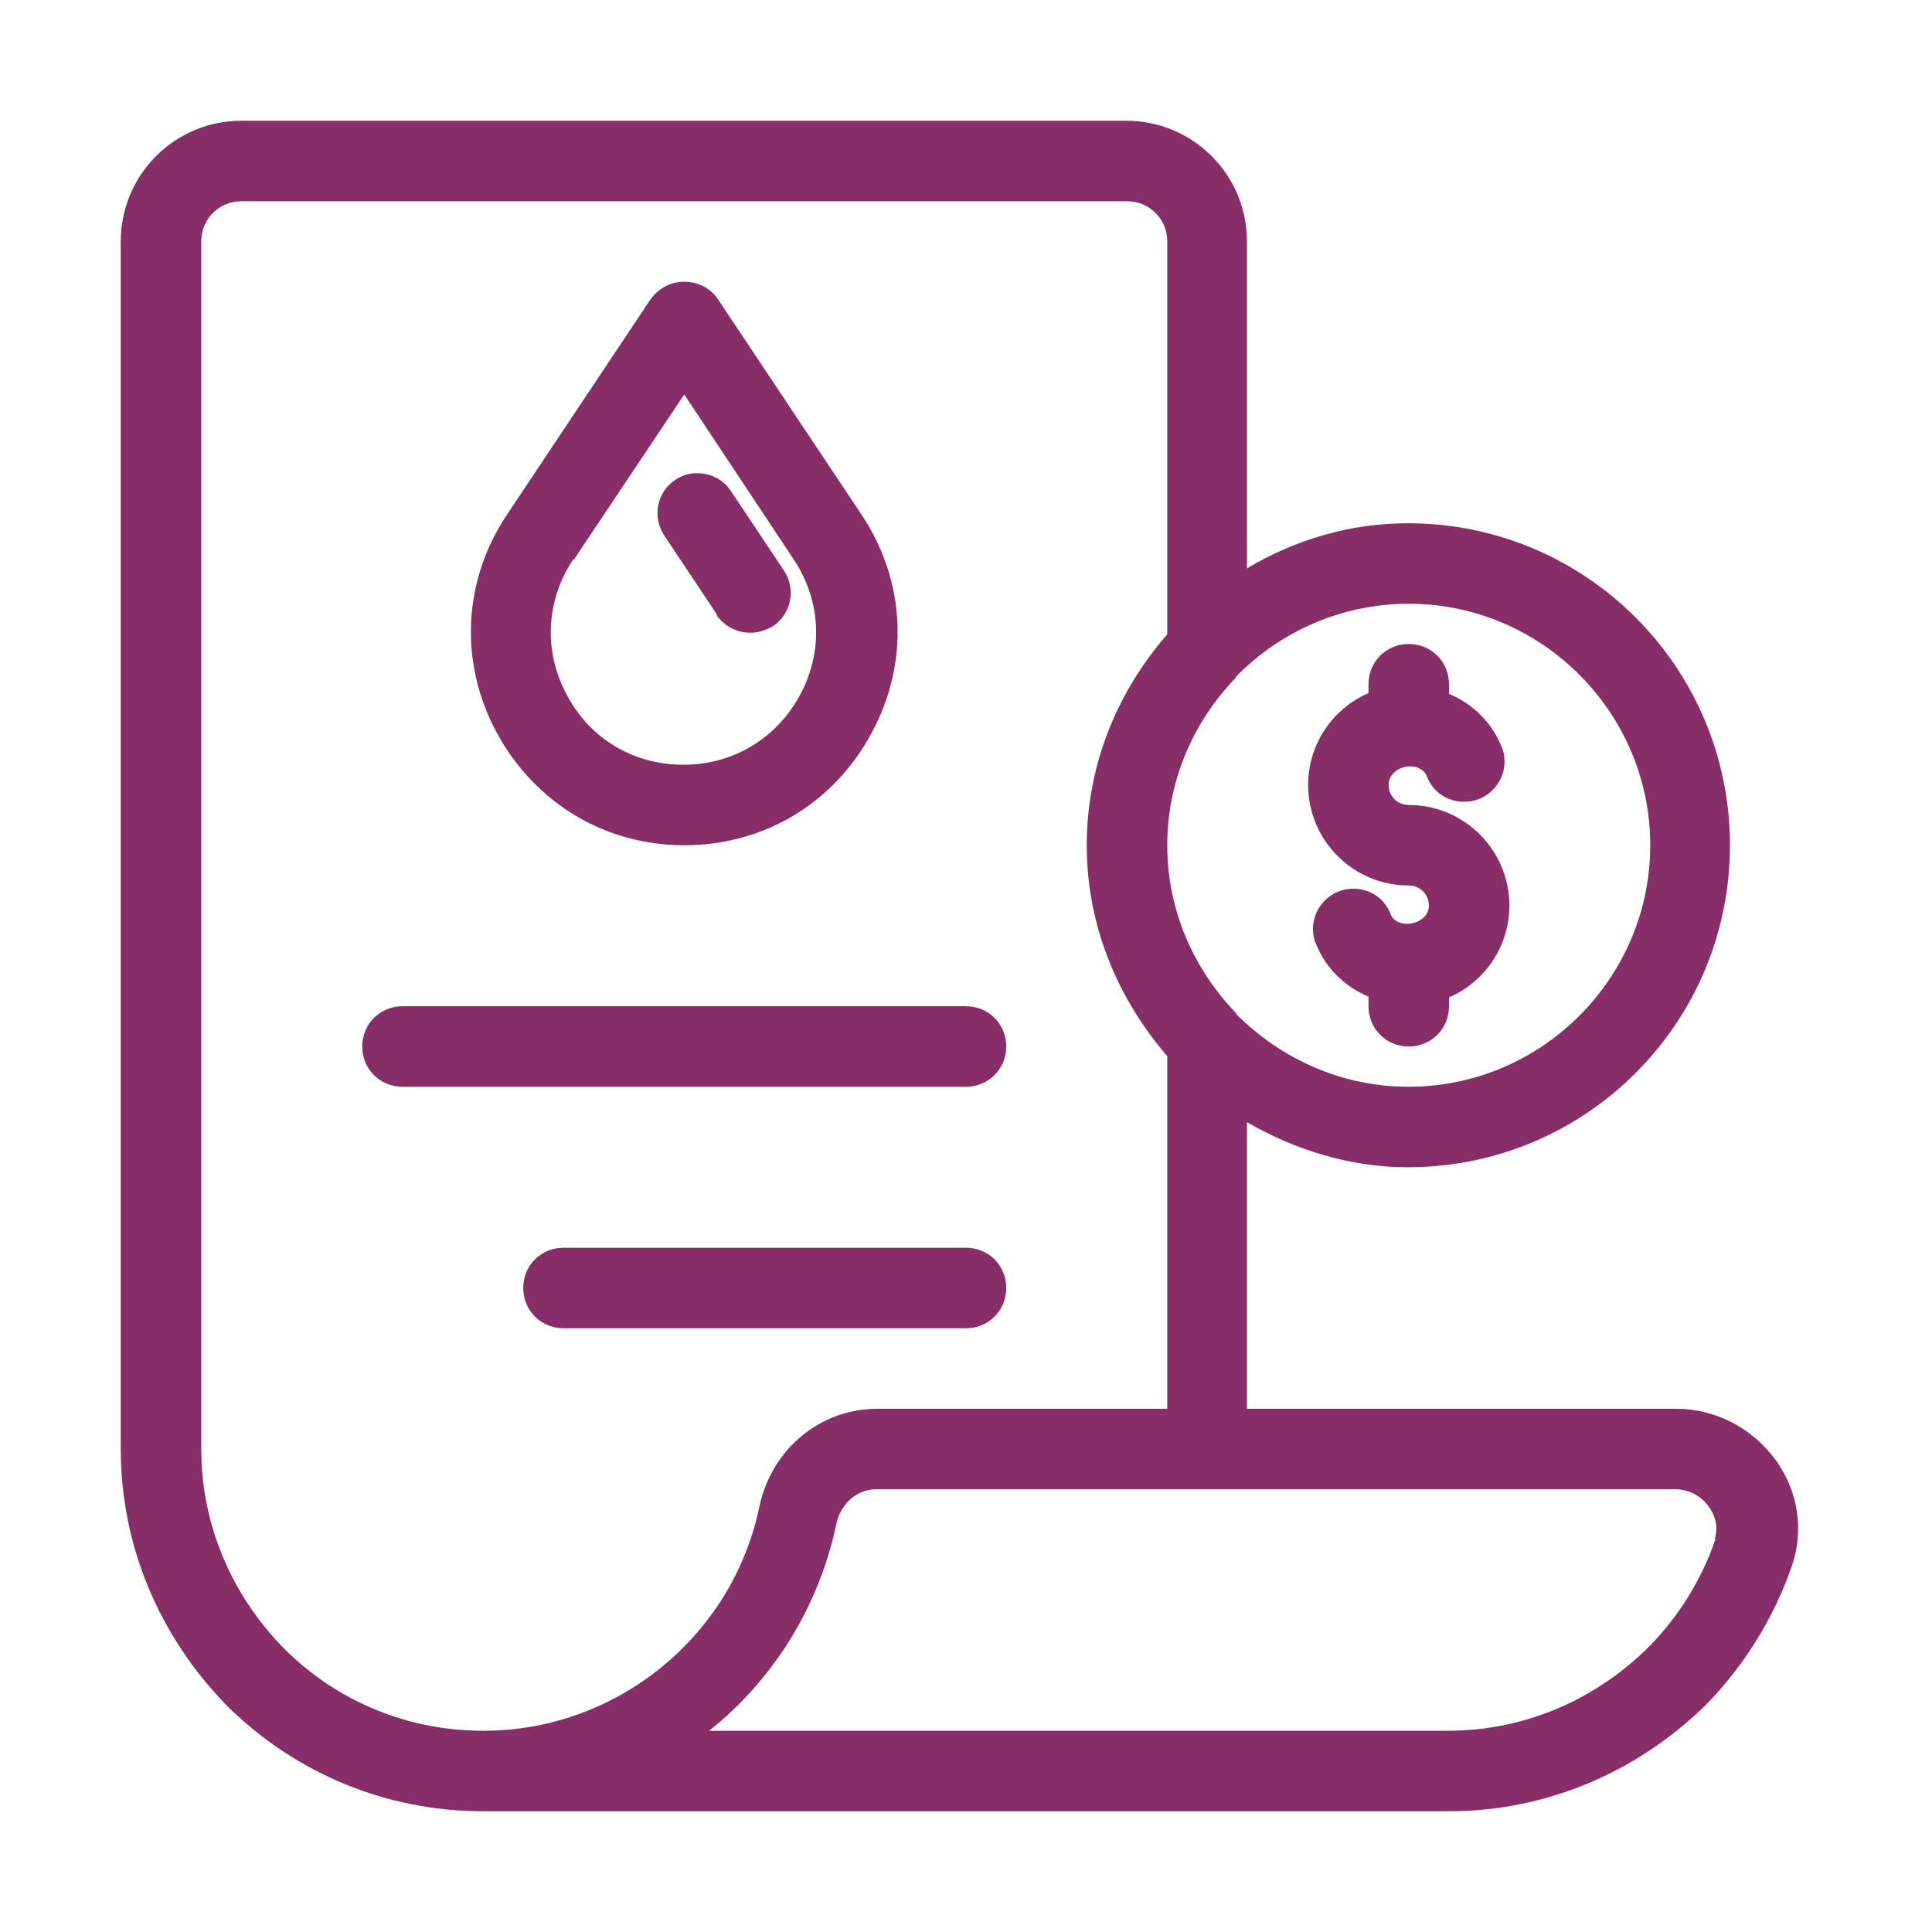
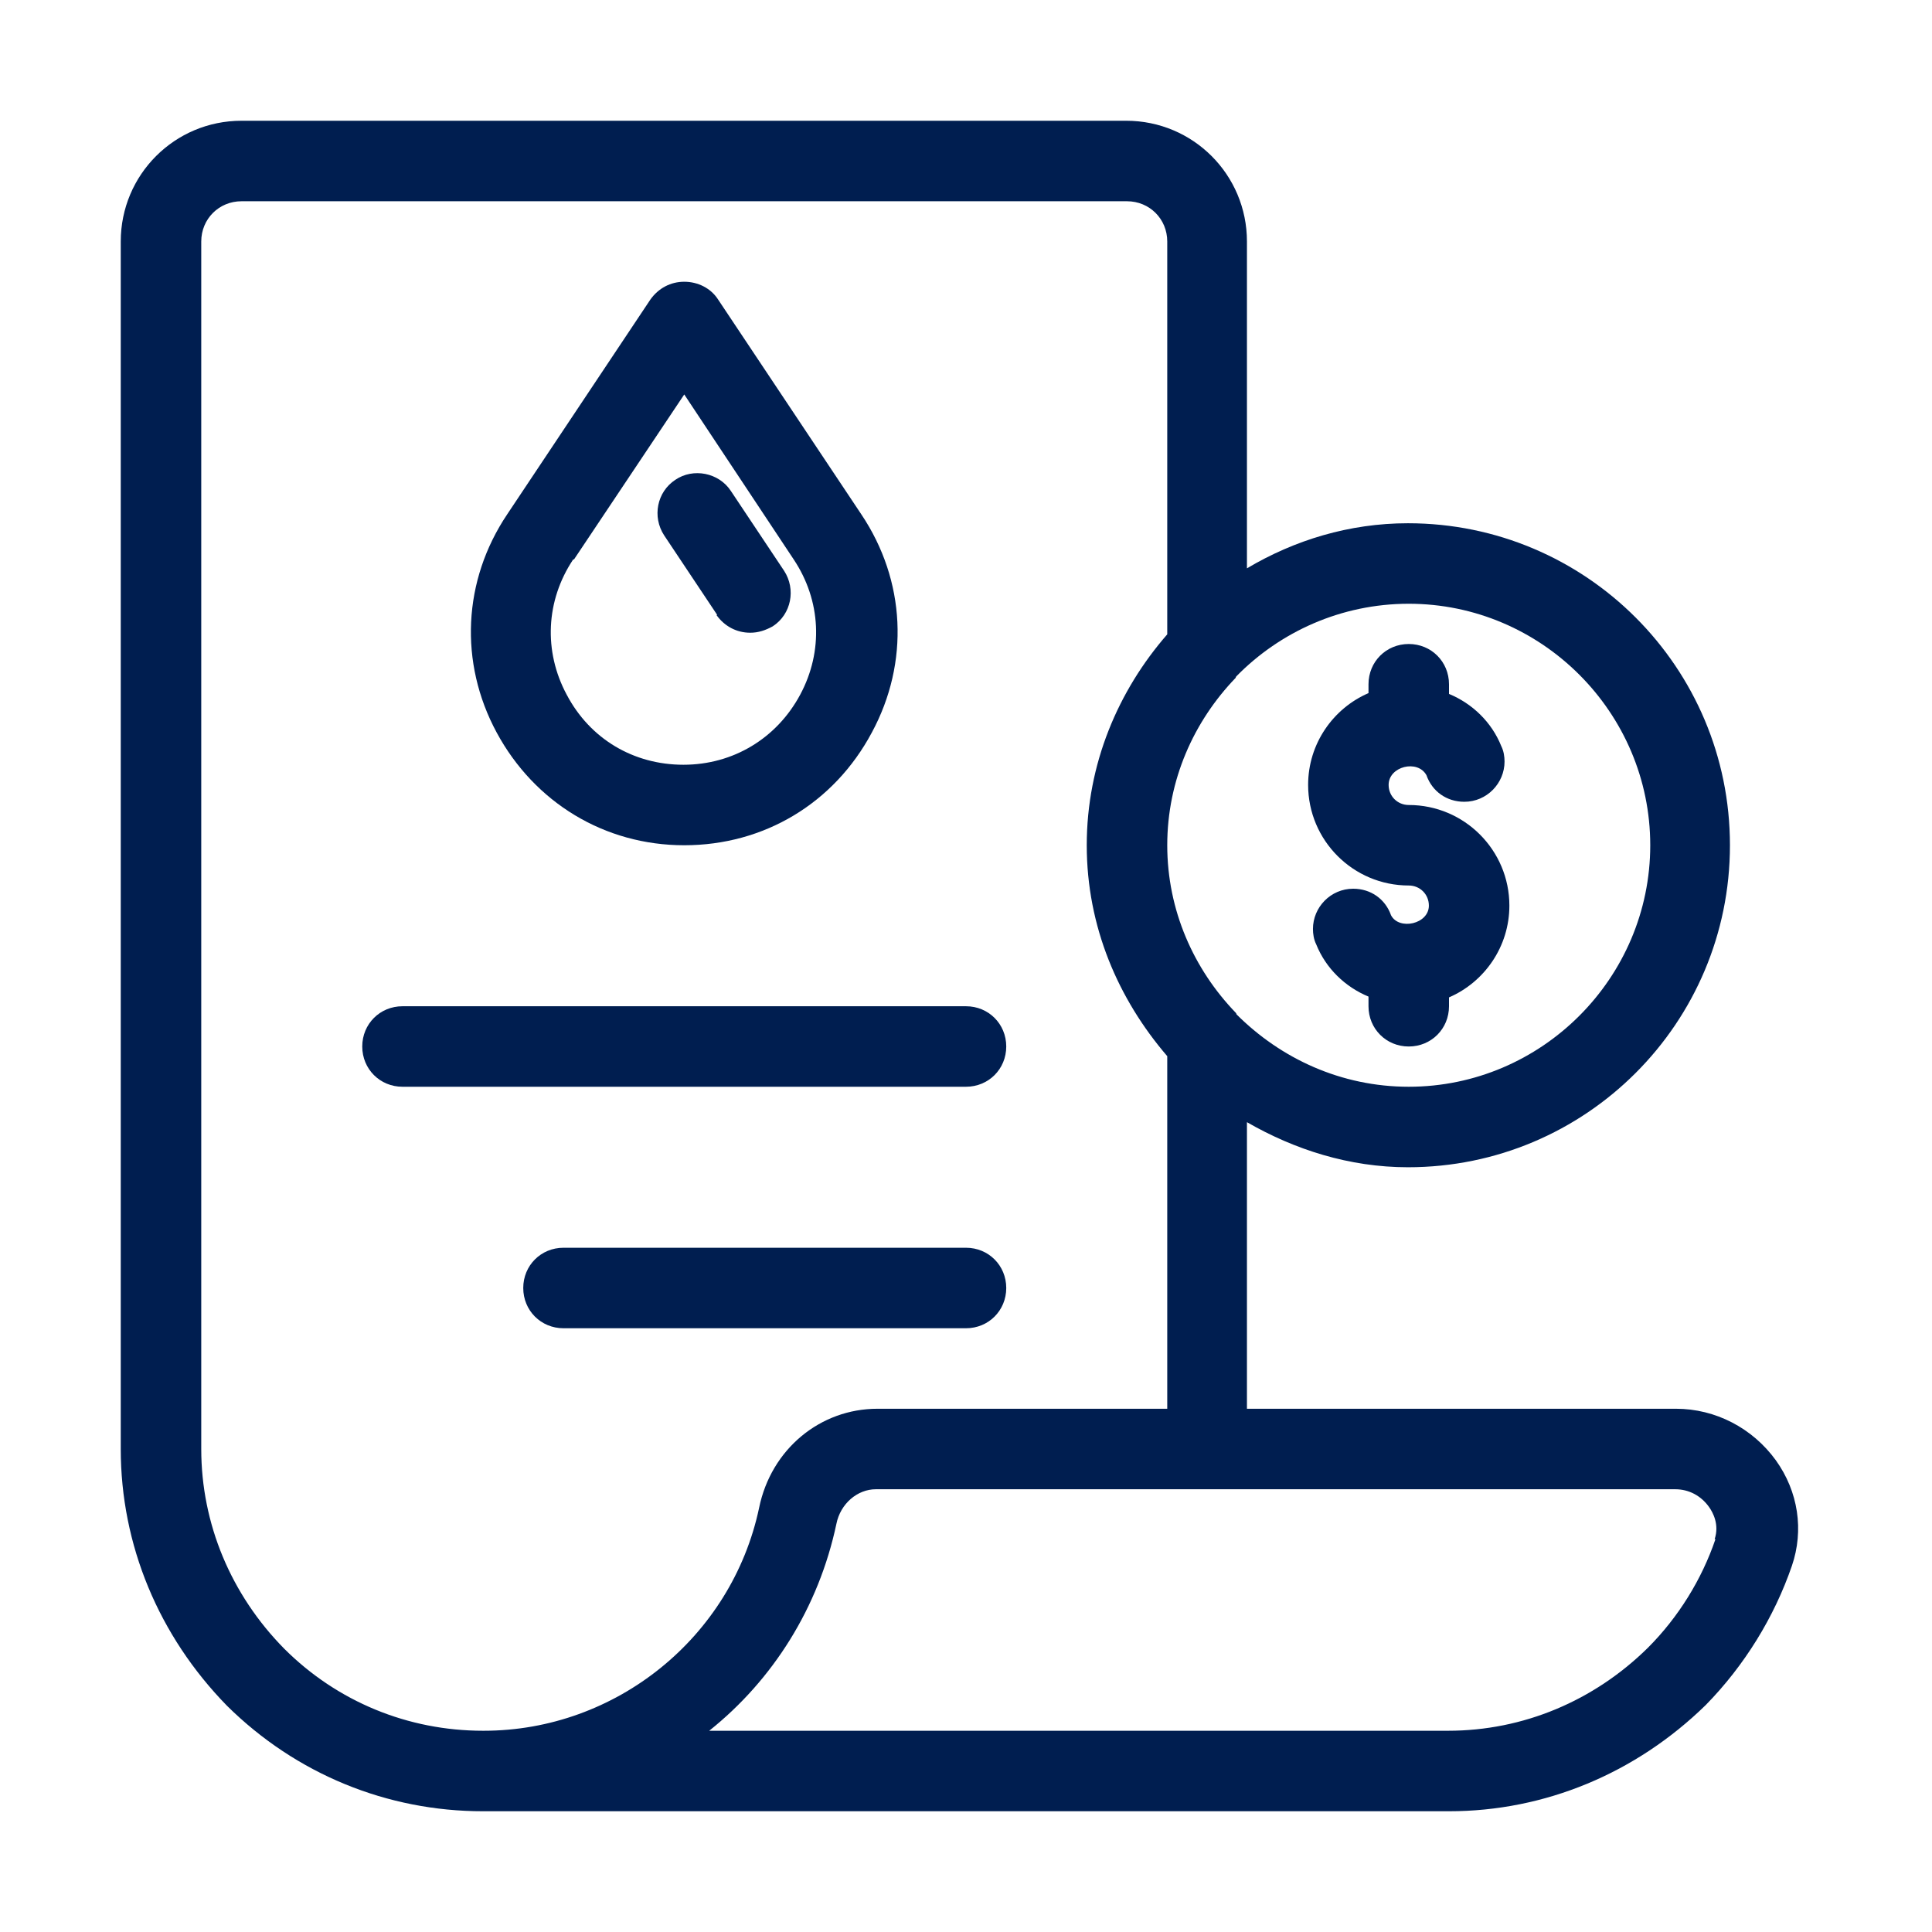
<svg xmlns="http://www.w3.org/2000/svg" xmlns:xlink="http://www.w3.org/1999/xlink" id="Layer_1" viewBox="0 0 24 24" data-name="Layer 1" width="300" height="300" version="1.1">
  <g width="100%" height="100%" transform="matrix(1,0,0,1,0,0)">
    <linearGradient id="linear-gradient" gradientUnits="userSpaceOnUse" x1="1.14" x2="23.05" y1="12" y2="12">
      <stop offset="0" stop-color="#4555a5" />
      <stop offset=".5" stop-color="#0295cc" />
      <stop offset=".97" stop-color="#009789" />
    </linearGradient>
    <linearGradient id="linear-gradient-2" x2="23.05" xlink:href="#linear-gradient" y1="13" y2="13" />
    <linearGradient id="linear-gradient-3" x2="23.05" xlink:href="#linear-gradient" y1="16" y2="16" />
    <linearGradient id="linear-gradient-4" xlink:href="#linear-gradient" y1="10.5" y2="10.5" />
    <linearGradient id="linear-gradient-5" x2="23.05" xlink:href="#linear-gradient" y1="7" y2="7" />
    <linearGradient id="linear-gradient-6" x2="23.05" xlink:href="#linear-gradient" y1="6.86" y2="6.86" />
-     <path d="m22.06 18.14c-.29-.4-.75-.64-1.24-.64h-5.33v-3.56c.59.34 1.27.56 2 .56 2.21 0 4-1.79 4-4s-1.79-4-4-4c-.73 0-1.41.21-2 .56v-4.06c0-.83-.67-1.5-1.5-1.5h-10.99c-.83 0-1.5.67-1.5 1.5v15c0 1.19.47 2.32 1.32 3.19.86.85 1.99 1.31 3.18 1.31h12c1.19 0 2.32-.47 3.19-1.32.48-.49.85-1.09 1.07-1.73.15-.44.08-.92-.2-1.31zm-1.56-7.64c0 1.65-1.35 3-3 3-.84 0-1.59-.35-2.14-.9 0 0 0-.01-.01-.02-.52-.54-.85-1.27-.85-2.08s.33-1.54.85-2.08c0 0 0-.01.01-.02.54-.55 1.3-.9 2.14-.9 1.65 0 3 1.35 3 3zm-14.5 11c-.93 0-1.81-.36-2.47-1.02-.66-.67-1.03-1.55-1.03-2.48v-15c0-.28.22-.5.5-.5h11c.28 0 .5.22.5.5v4.88c-.61.7-1 1.61-1 2.62s.39 1.91 1 2.62v4.38h-3.6c-.71 0-1.32.5-1.47 1.23-.34 1.61-1.78 2.77-3.42 2.77zm15.31-2.38c-.17.5-.46.97-.84 1.35-.67.66-1.55 1.03-2.48 1.03h-9.18c.79-.63 1.36-1.53 1.58-2.57.05-.25.26-.43.49-.43h9.93c.17 0 .32.08.42.22.05.07.13.22.07.4z" fill="#872d67" data-original-color="linear-gradient" stroke="none" stroke-opacity="1" fill-opacity="1" />
-     <path d="m12.5 13c0-.28-.22-.5-.5-.5h-7c-.28 0-.5.22-.5.5s.22.5.5.5h7c.28 0 .5-.22.5-.5z" fill="#872d67" data-original-color="linear-gradient" stroke="none" stroke-opacity="1" fill-opacity="1" />
-     <path d="m12.5 16c0-.28-.22-.5-.5-.5h-5c-.28 0-.5.22-.5.5s.22.5.5.5h5c.28 0 .5-.22.5-.5z" fill="#872d67" data-original-color="linear-gradient" stroke="none" stroke-opacity="1" fill-opacity="1" />
-     <path d="m17.5 11c.14 0 .25.11.25.25 0 .23-.37.31-.47.12-.07-.2-.25-.33-.47-.33-.28 0-.5.23-.5.5 0 .06.01.13.04.19.12.3.36.53.65.65v.12c0 .28.22.5.5.5s.5-.22.5-.5v-.11c.44-.19.75-.63.75-1.14 0-.69-.56-1.25-1.25-1.25-.14 0-.25-.11-.25-.25 0-.23.36-.32.47-.12.07.2.25.33.47.33.28 0 .5-.23.5-.5 0-.06-.01-.13-.04-.19-.12-.3-.36-.53-.65-.65v-.12c0-.28-.22-.5-.5-.5s-.5.22-.5.5v.11c-.44.19-.75.63-.75 1.14 0 .69.56 1.25 1.25 1.25z" fill="#872d67" data-original-color="linear-gradient" stroke="none" stroke-opacity="1" fill-opacity="1" />
-     <path d="m8.5 10.5c.99 0 1.86-.52 2.33-1.4.47-.87.42-1.89-.13-2.71l-1.78-2.67c-.09-.14-.25-.22-.42-.22s-.32.08-.42.22l-1.78 2.67c-.55.82-.6 1.84-.13 2.71s1.34 1.4 2.33 1.4zm-1.37-3.55 1.37-2.05 1.36 2.05c.34.51.37 1.14.08 1.68s-.83.87-1.45.87-1.16-.32-1.45-.87c-.29-.54-.26-1.17.08-1.68z" fill="#872d67" data-original-color="linear-gradient" stroke="none" stroke-opacity="1" fill-opacity="1" />
-     <path d="m8.9 7.64c.1.14.25.22.42.22.1 0 .19-.03.28-.08.23-.15.29-.46.14-.69l-.66-.99c-.15-.23-.47-.29-.69-.14-.23.15-.29.46-.14.69l.66.99z" fill="#872d67" data-original-color="linear-gradient" stroke="none" stroke-opacity="1" fill-opacity="1" />
+     <path d="m22.06 18.14c-.29-.4-.75-.64-1.24-.64h-5.33v-3.56c.59.34 1.27.56 2 .56 2.21 0 4-1.79 4-4s-1.79-4-4-4c-.73 0-1.41.21-2 .56v-4.06c0-.83-.67-1.5-1.5-1.5h-10.99c-.83 0-1.5.67-1.5 1.5v15c0 1.19.47 2.32 1.32 3.19.86.85 1.99 1.31 3.18 1.31h12c1.19 0 2.32-.47 3.19-1.32.48-.49.85-1.09 1.07-1.73.15-.44.08-.92-.2-1.31zm-1.56-7.64c0 1.65-1.35 3-3 3-.84 0-1.59-.35-2.14-.9 0 0 0-.01-.01-.02-.52-.54-.85-1.27-.85-2.08s.33-1.54.85-2.08c0 0 0-.01.01-.02.54-.55 1.3-.9 2.14-.9 1.65 0 3 1.35 3 3zm-14.5 11c-.93 0-1.81-.36-2.47-1.02-.66-.67-1.03-1.55-1.03-2.48v-15c0-.28.22-.5.5-.5h11c.28 0 .5.22.5.5v4.88c-.61.7-1 1.61-1 2.62s.39 1.91 1 2.62v4.38h-3.6c-.71 0-1.32.5-1.47 1.23-.34 1.61-1.78 2.77-3.42 2.77zm15.31-2.38c-.17.5-.46.97-.84 1.35-.67.66-1.55 1.03-2.48 1.03h-9.18c.79-.63 1.36-1.53 1.58-2.57.05-.25.26-.43.49-.43h9.93c.17 0 .32.08.42.22.05.07.13.22.07.4z" fill="#001e50" data-original-color="linear-gradient" stroke="none" stroke-opacity="1" fill-opacity="1" />
+     <path d="m12.5 13c0-.28-.22-.5-.5-.5h-7c-.28 0-.5.22-.5.5s.22.5.5.5h7c.28 0 .5-.22.5-.5z" fill="#001e50" data-original-color="linear-gradient" stroke="none" stroke-opacity="1" fill-opacity="1" />
+     <path d="m12.5 16c0-.28-.22-.5-.5-.5h-5c-.28 0-.5.22-.5.5s.22.5.5.5h5c.28 0 .5-.22.5-.5z" fill="#001e50" data-original-color="linear-gradient" stroke="none" stroke-opacity="1" fill-opacity="1" />
+     <path d="m17.5 11c.14 0 .25.11.25.25 0 .23-.37.31-.47.12-.07-.2-.25-.33-.47-.33-.28 0-.5.23-.5.5 0 .06.01.13.04.19.12.3.36.53.65.65v.12c0 .28.22.5.5.5s.5-.22.5-.5v-.11c.44-.19.75-.63.75-1.14 0-.69-.56-1.25-1.25-1.25-.14 0-.25-.11-.25-.25 0-.23.36-.32.47-.12.07.2.25.33.47.33.28 0 .5-.23.5-.5 0-.06-.01-.13-.04-.19-.12-.3-.36-.53-.65-.65v-.12c0-.28-.22-.5-.5-.5s-.5.22-.5.5v.11c-.44.19-.75.63-.75 1.14 0 .69.56 1.25 1.25 1.25z" fill="#001e50" data-original-color="linear-gradient" stroke="none" stroke-opacity="1" fill-opacity="1" />
+     <path d="m8.5 10.5c.99 0 1.86-.52 2.33-1.4.47-.87.42-1.89-.13-2.71l-1.78-2.67c-.09-.14-.25-.22-.42-.22s-.32.08-.42.22l-1.78 2.67c-.55.82-.6 1.84-.13 2.71s1.34 1.4 2.33 1.4zm-1.37-3.55 1.37-2.05 1.36 2.05c.34.51.37 1.14.08 1.68s-.83.87-1.45.87-1.16-.32-1.45-.87c-.29-.54-.26-1.17.08-1.68z" fill="#001e50" data-original-color="linear-gradient" stroke="none" stroke-opacity="1" fill-opacity="1" />
+     <path d="m8.9 7.64c.1.14.25.22.42.22.1 0 .19-.03.28-.08.23-.15.29-.46.14-.69l-.66-.99c-.15-.23-.47-.29-.69-.14-.23.15-.29.46-.14.69l.66.99z" fill="#001e50" data-original-color="linear-gradient" stroke="none" stroke-opacity="1" fill-opacity="1" />
  </g>
</svg>
